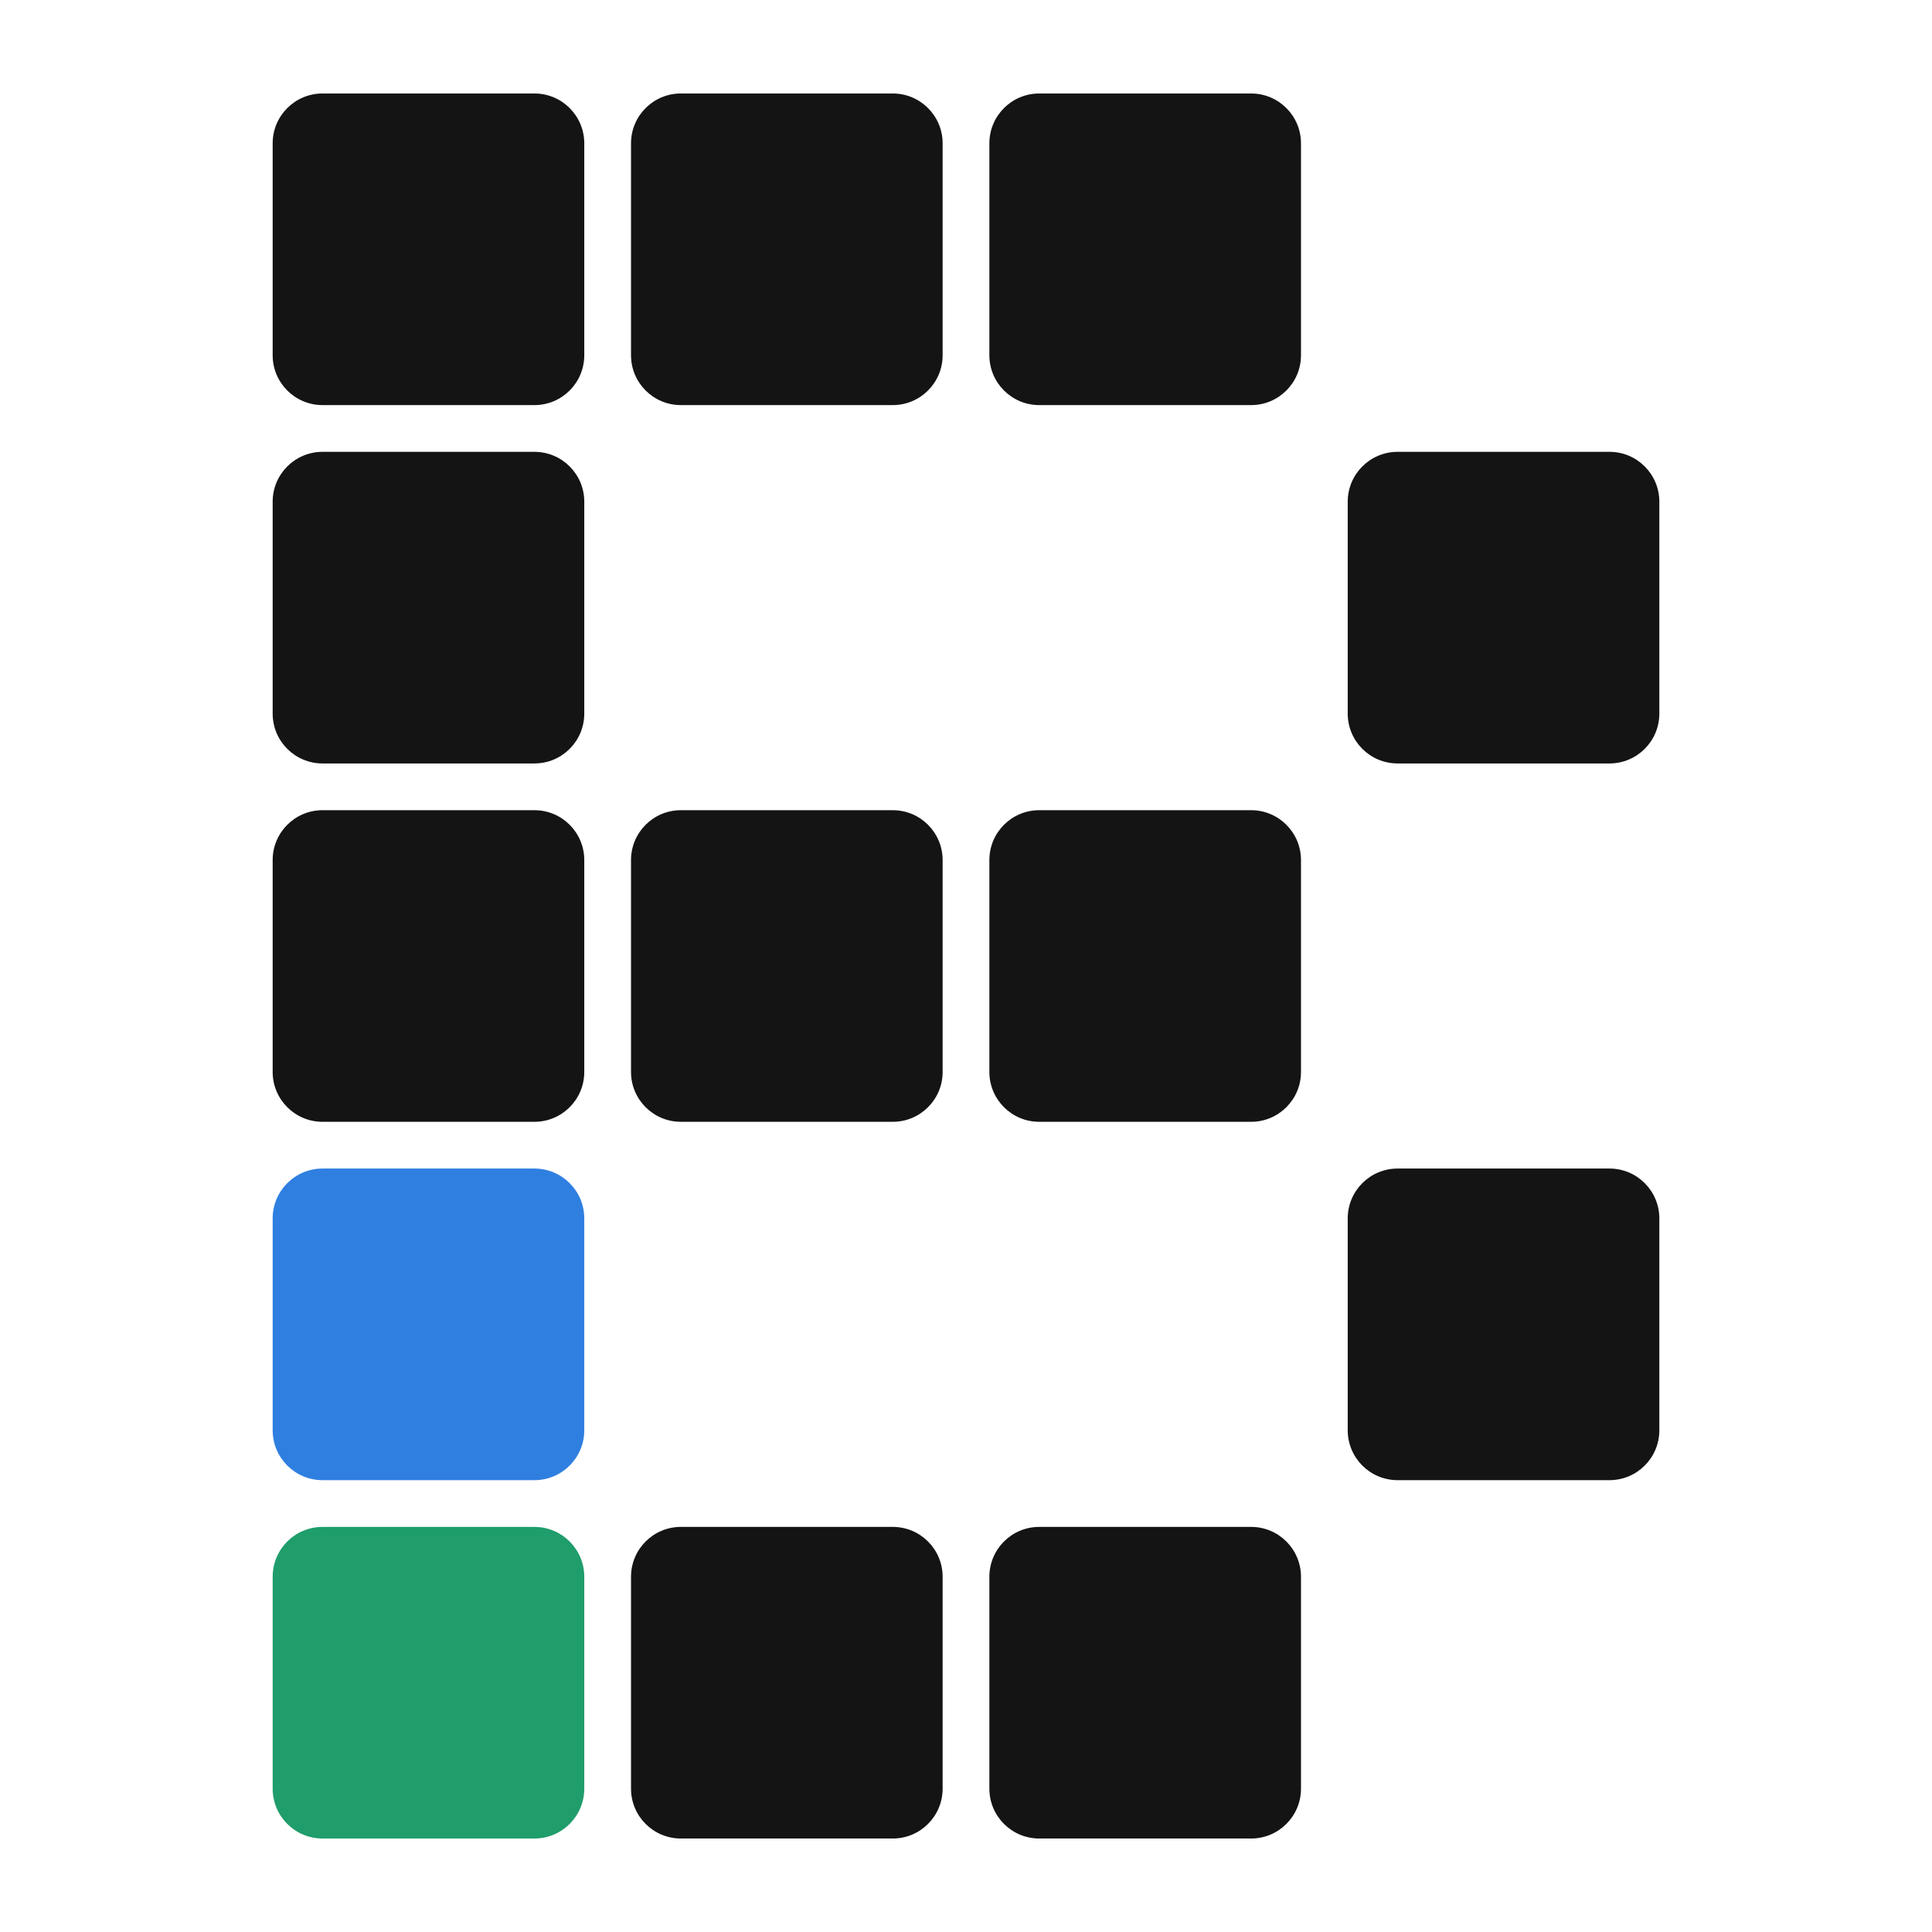
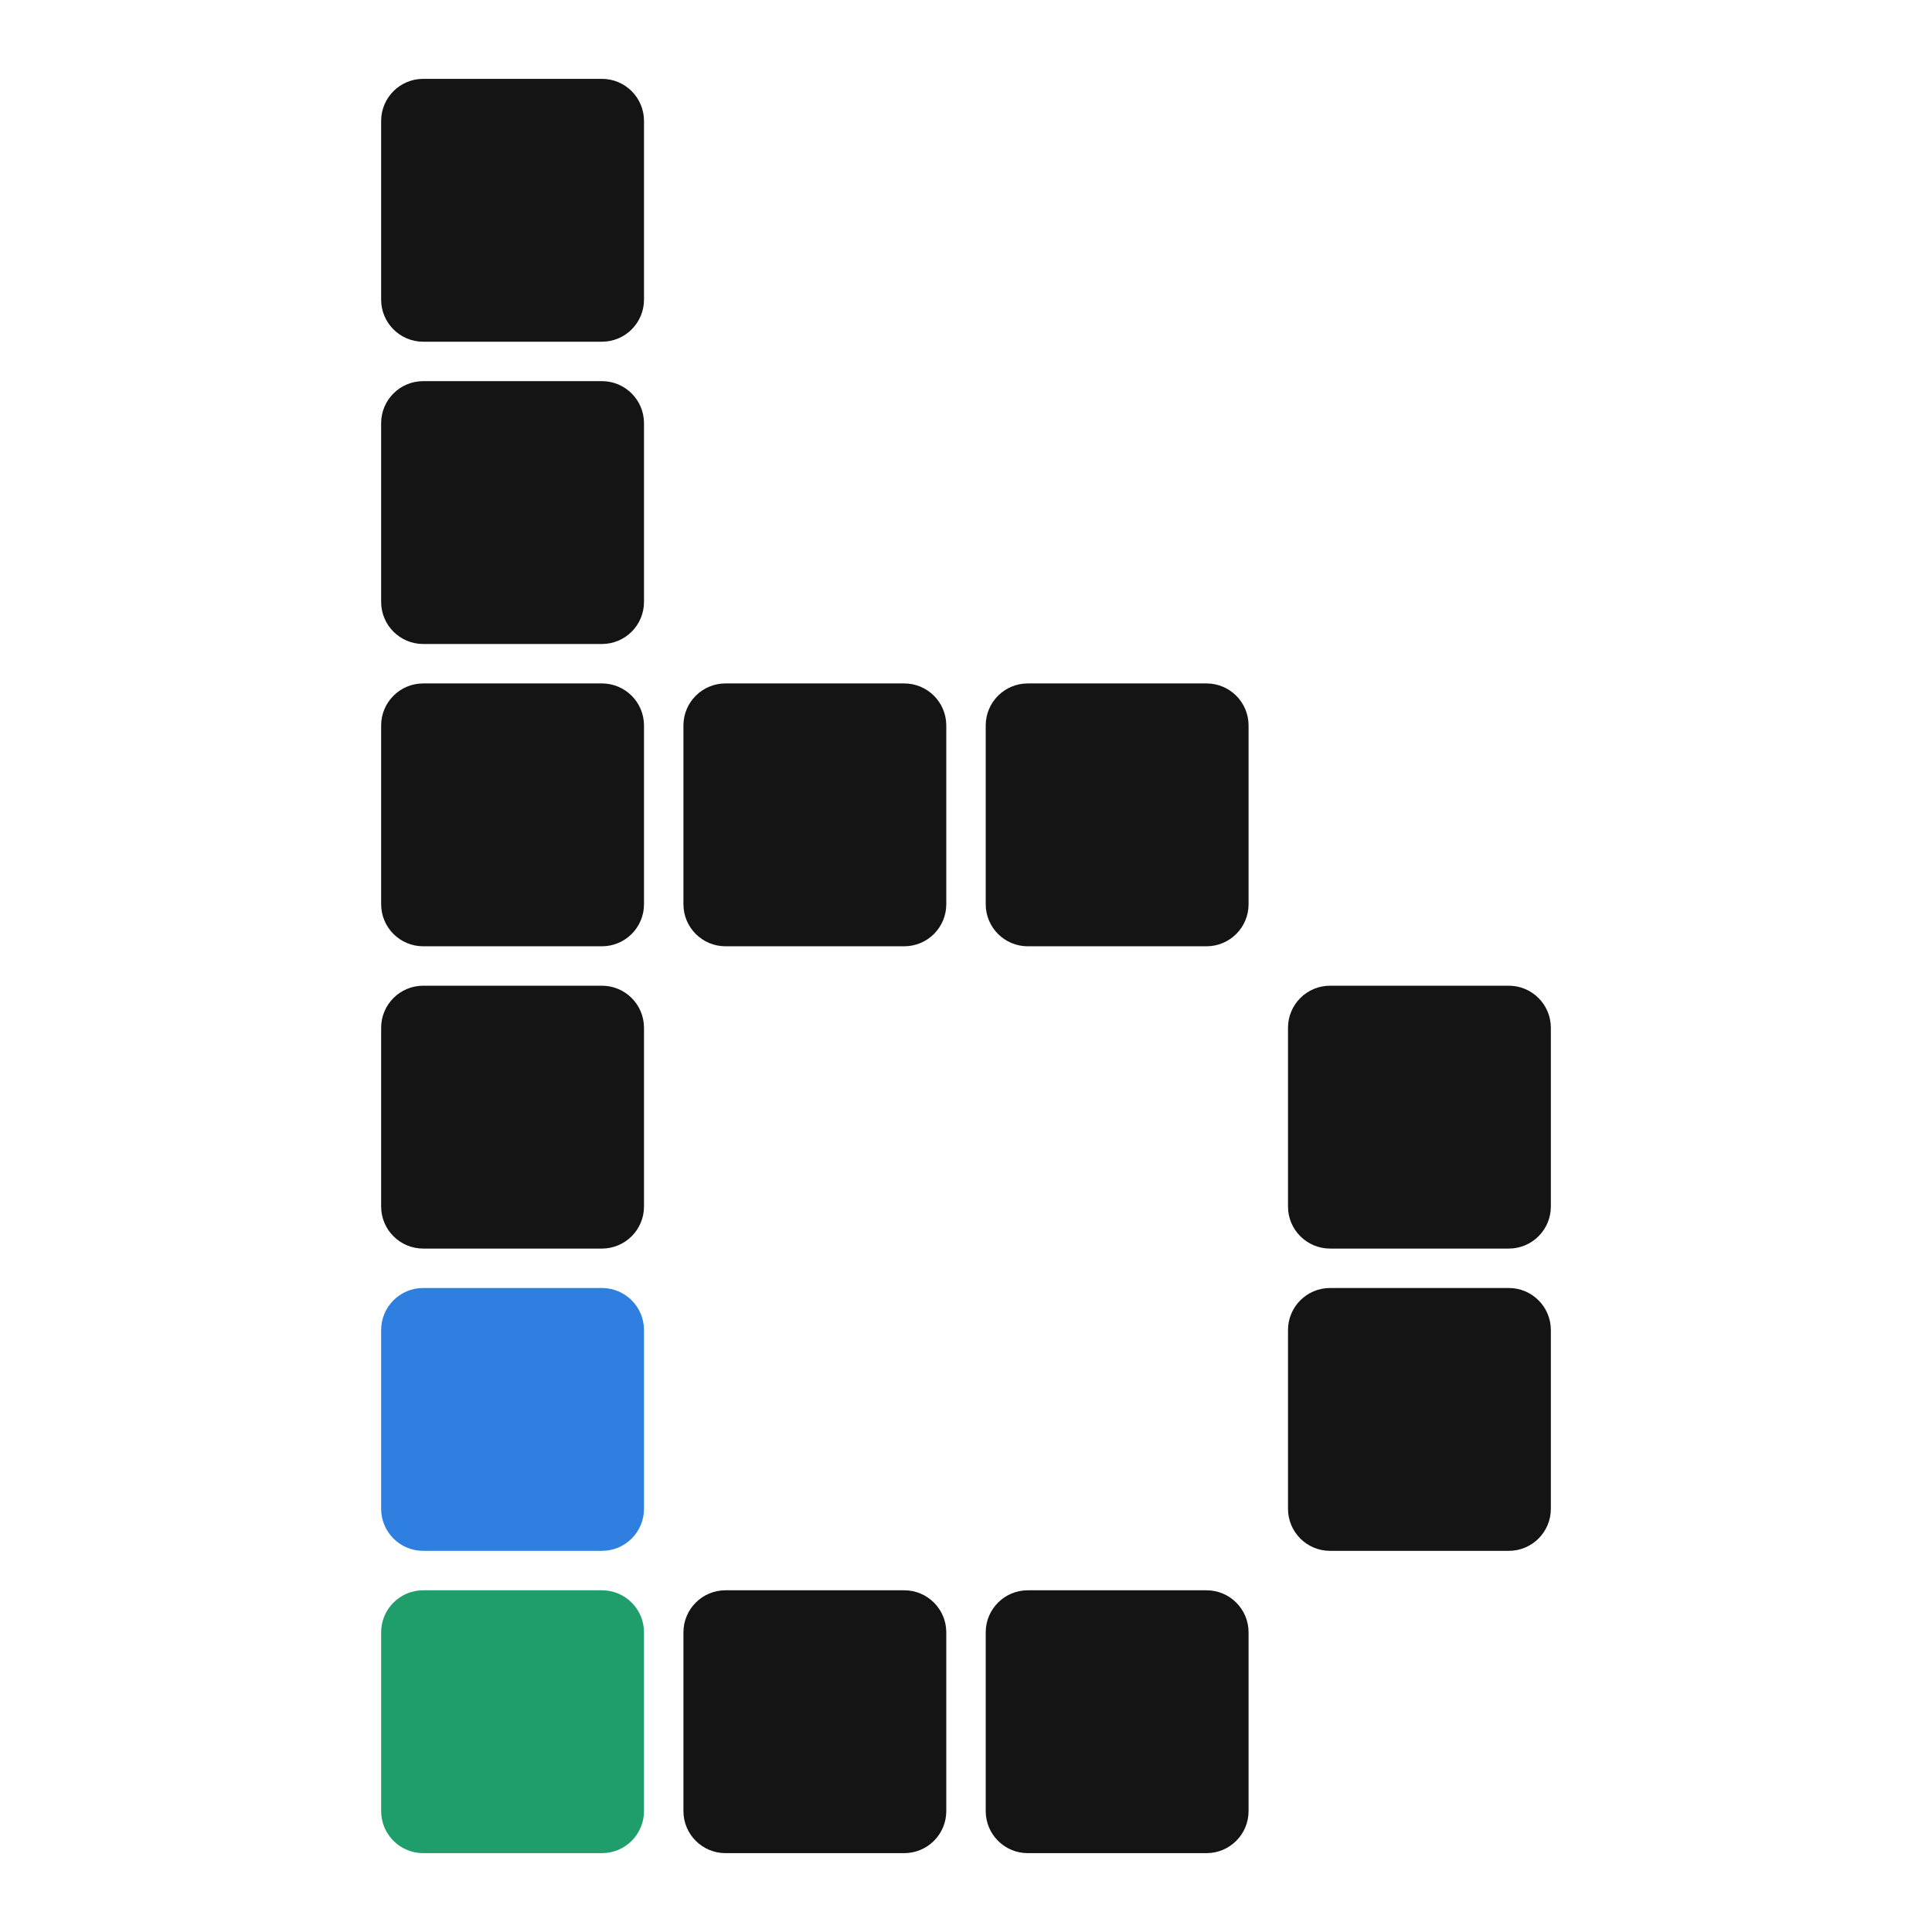
- <svg xmlns="http://www.w3.org/2000/svg" viewBox="0 0 62 62">
+ <svg xmlns="http://www.w3.org/2000/svg" viewBox="0 0 73.5 73.5">
  <style>.ink{fill:#141414}@media (prefers-color-scheme:dark){.ink{fill:#ececee}}</style>
-   <rect x="8.75" y="3" width="10" height="10" rx="1.6" class="ink" />
-   <rect x="20.25" y="3" width="10" height="10" rx="1.6" class="ink" />
-   <rect x="31.75" y="3" width="10" height="10" rx="1.6" class="ink" />
-   <rect x="8.75" y="14.5" width="10" height="10" rx="1.6" class="ink" />
-   <rect x="43.25" y="14.5" width="10" height="10" rx="1.6" class="ink" />
-   <rect x="8.75" y="26" width="10" height="10" rx="1.6" class="ink" />
-   <rect x="20.25" y="26" width="10" height="10" rx="1.6" class="ink" />
-   <rect x="31.75" y="26" width="10" height="10" rx="1.6" class="ink" />
-   <rect x="8.75" y="37.5" width="10" height="10" rx="1.6" fill="#2F7FE0" />
-   <rect x="43.25" y="37.5" width="10" height="10" rx="1.6" class="ink" />
-   <rect x="8.75" y="49" width="10" height="10" rx="1.6" fill="#1F9D6B" />
-   <rect x="20.25" y="49" width="10" height="10" rx="1.6" class="ink" />
-   <rect x="31.75" y="49" width="10" height="10" rx="1.6" class="ink" />
+   <rect x="14.5" y="3" width="10" height="10" rx="1.6" class="ink" />
+   <rect x="14.5" y="14.5" width="10" height="10" rx="1.6" class="ink" />
+   <rect x="14.5" y="26" width="10" height="10" rx="1.6" class="ink" />
+   <rect x="26" y="26" width="10" height="10" rx="1.6" class="ink" />
+   <rect x="37.5" y="26" width="10" height="10" rx="1.6" class="ink" />
+   <rect x="14.5" y="37.5" width="10" height="10" rx="1.6" class="ink" />
+   <rect x="49" y="37.5" width="10" height="10" rx="1.6" class="ink" />
+   <rect x="14.5" y="49" width="10" height="10" rx="1.6" fill="#2F7FE0" />
+   <rect x="49" y="49" width="10" height="10" rx="1.6" class="ink" />
+   <rect x="14.5" y="60.5" width="10" height="10" rx="1.6" fill="#1F9D6B" />
+   <rect x="26" y="60.5" width="10" height="10" rx="1.6" class="ink" />
+   <rect x="37.5" y="60.5" width="10" height="10" rx="1.6" class="ink" />
</svg>
